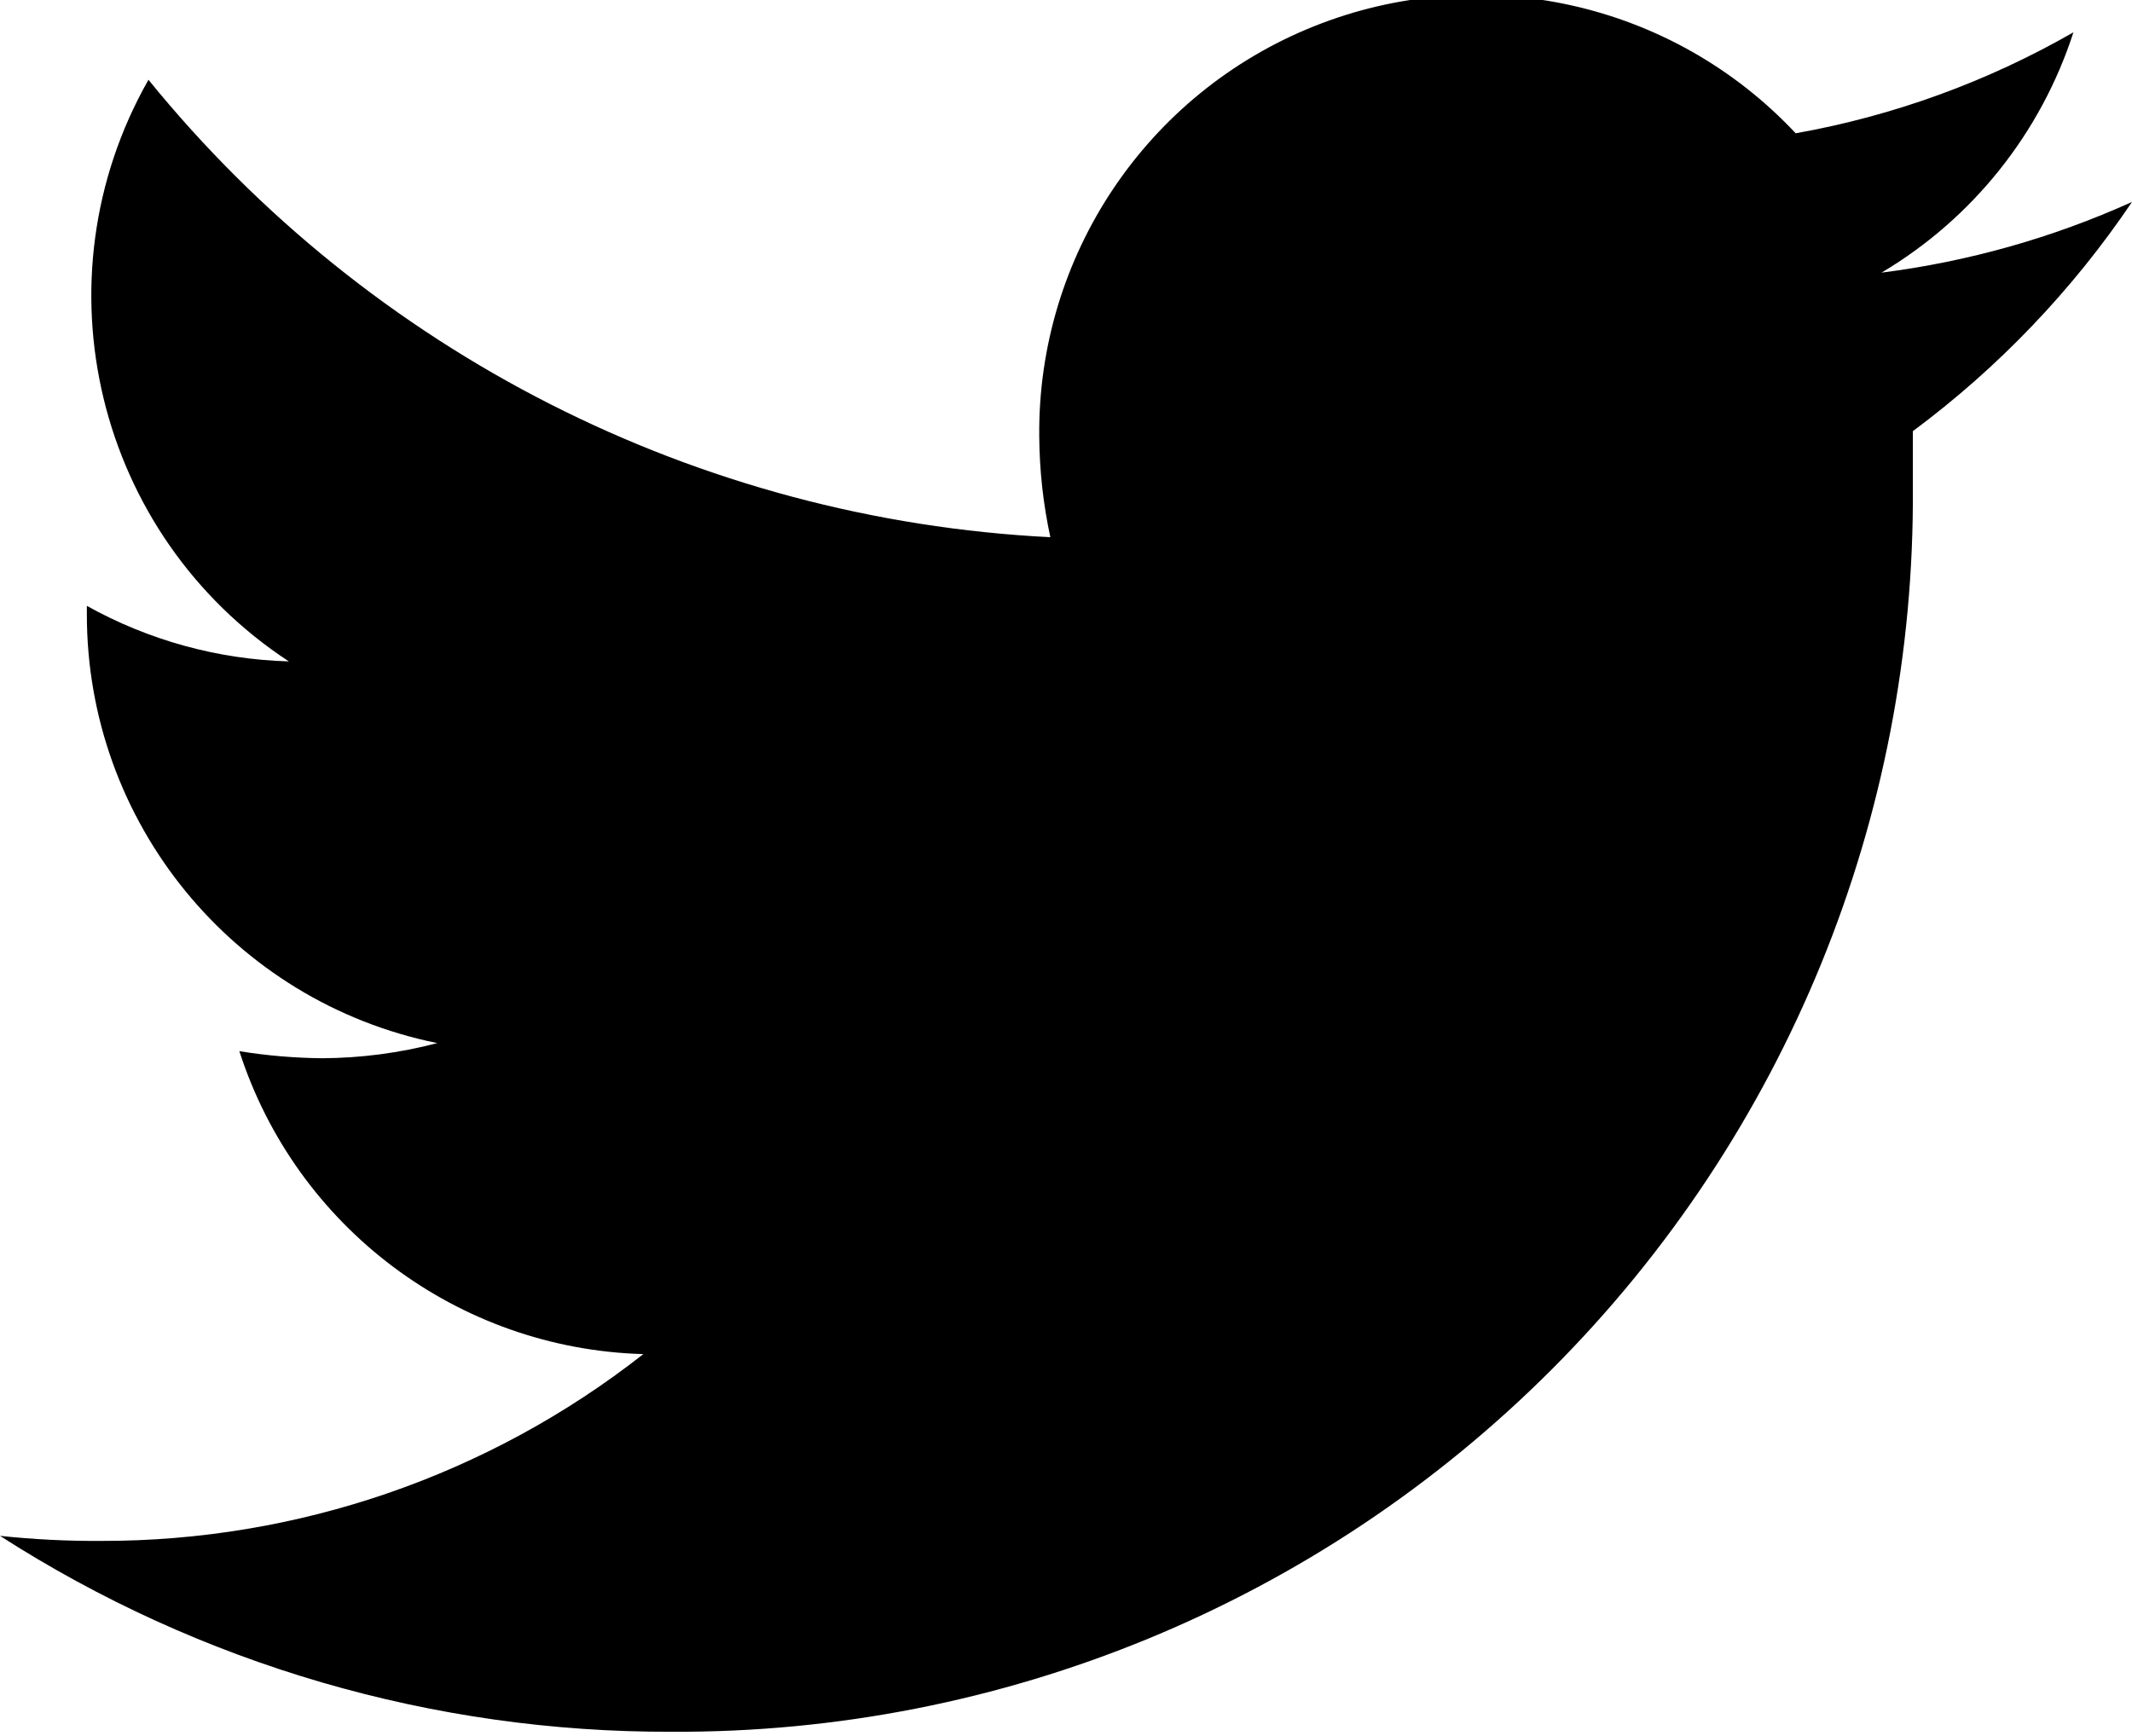
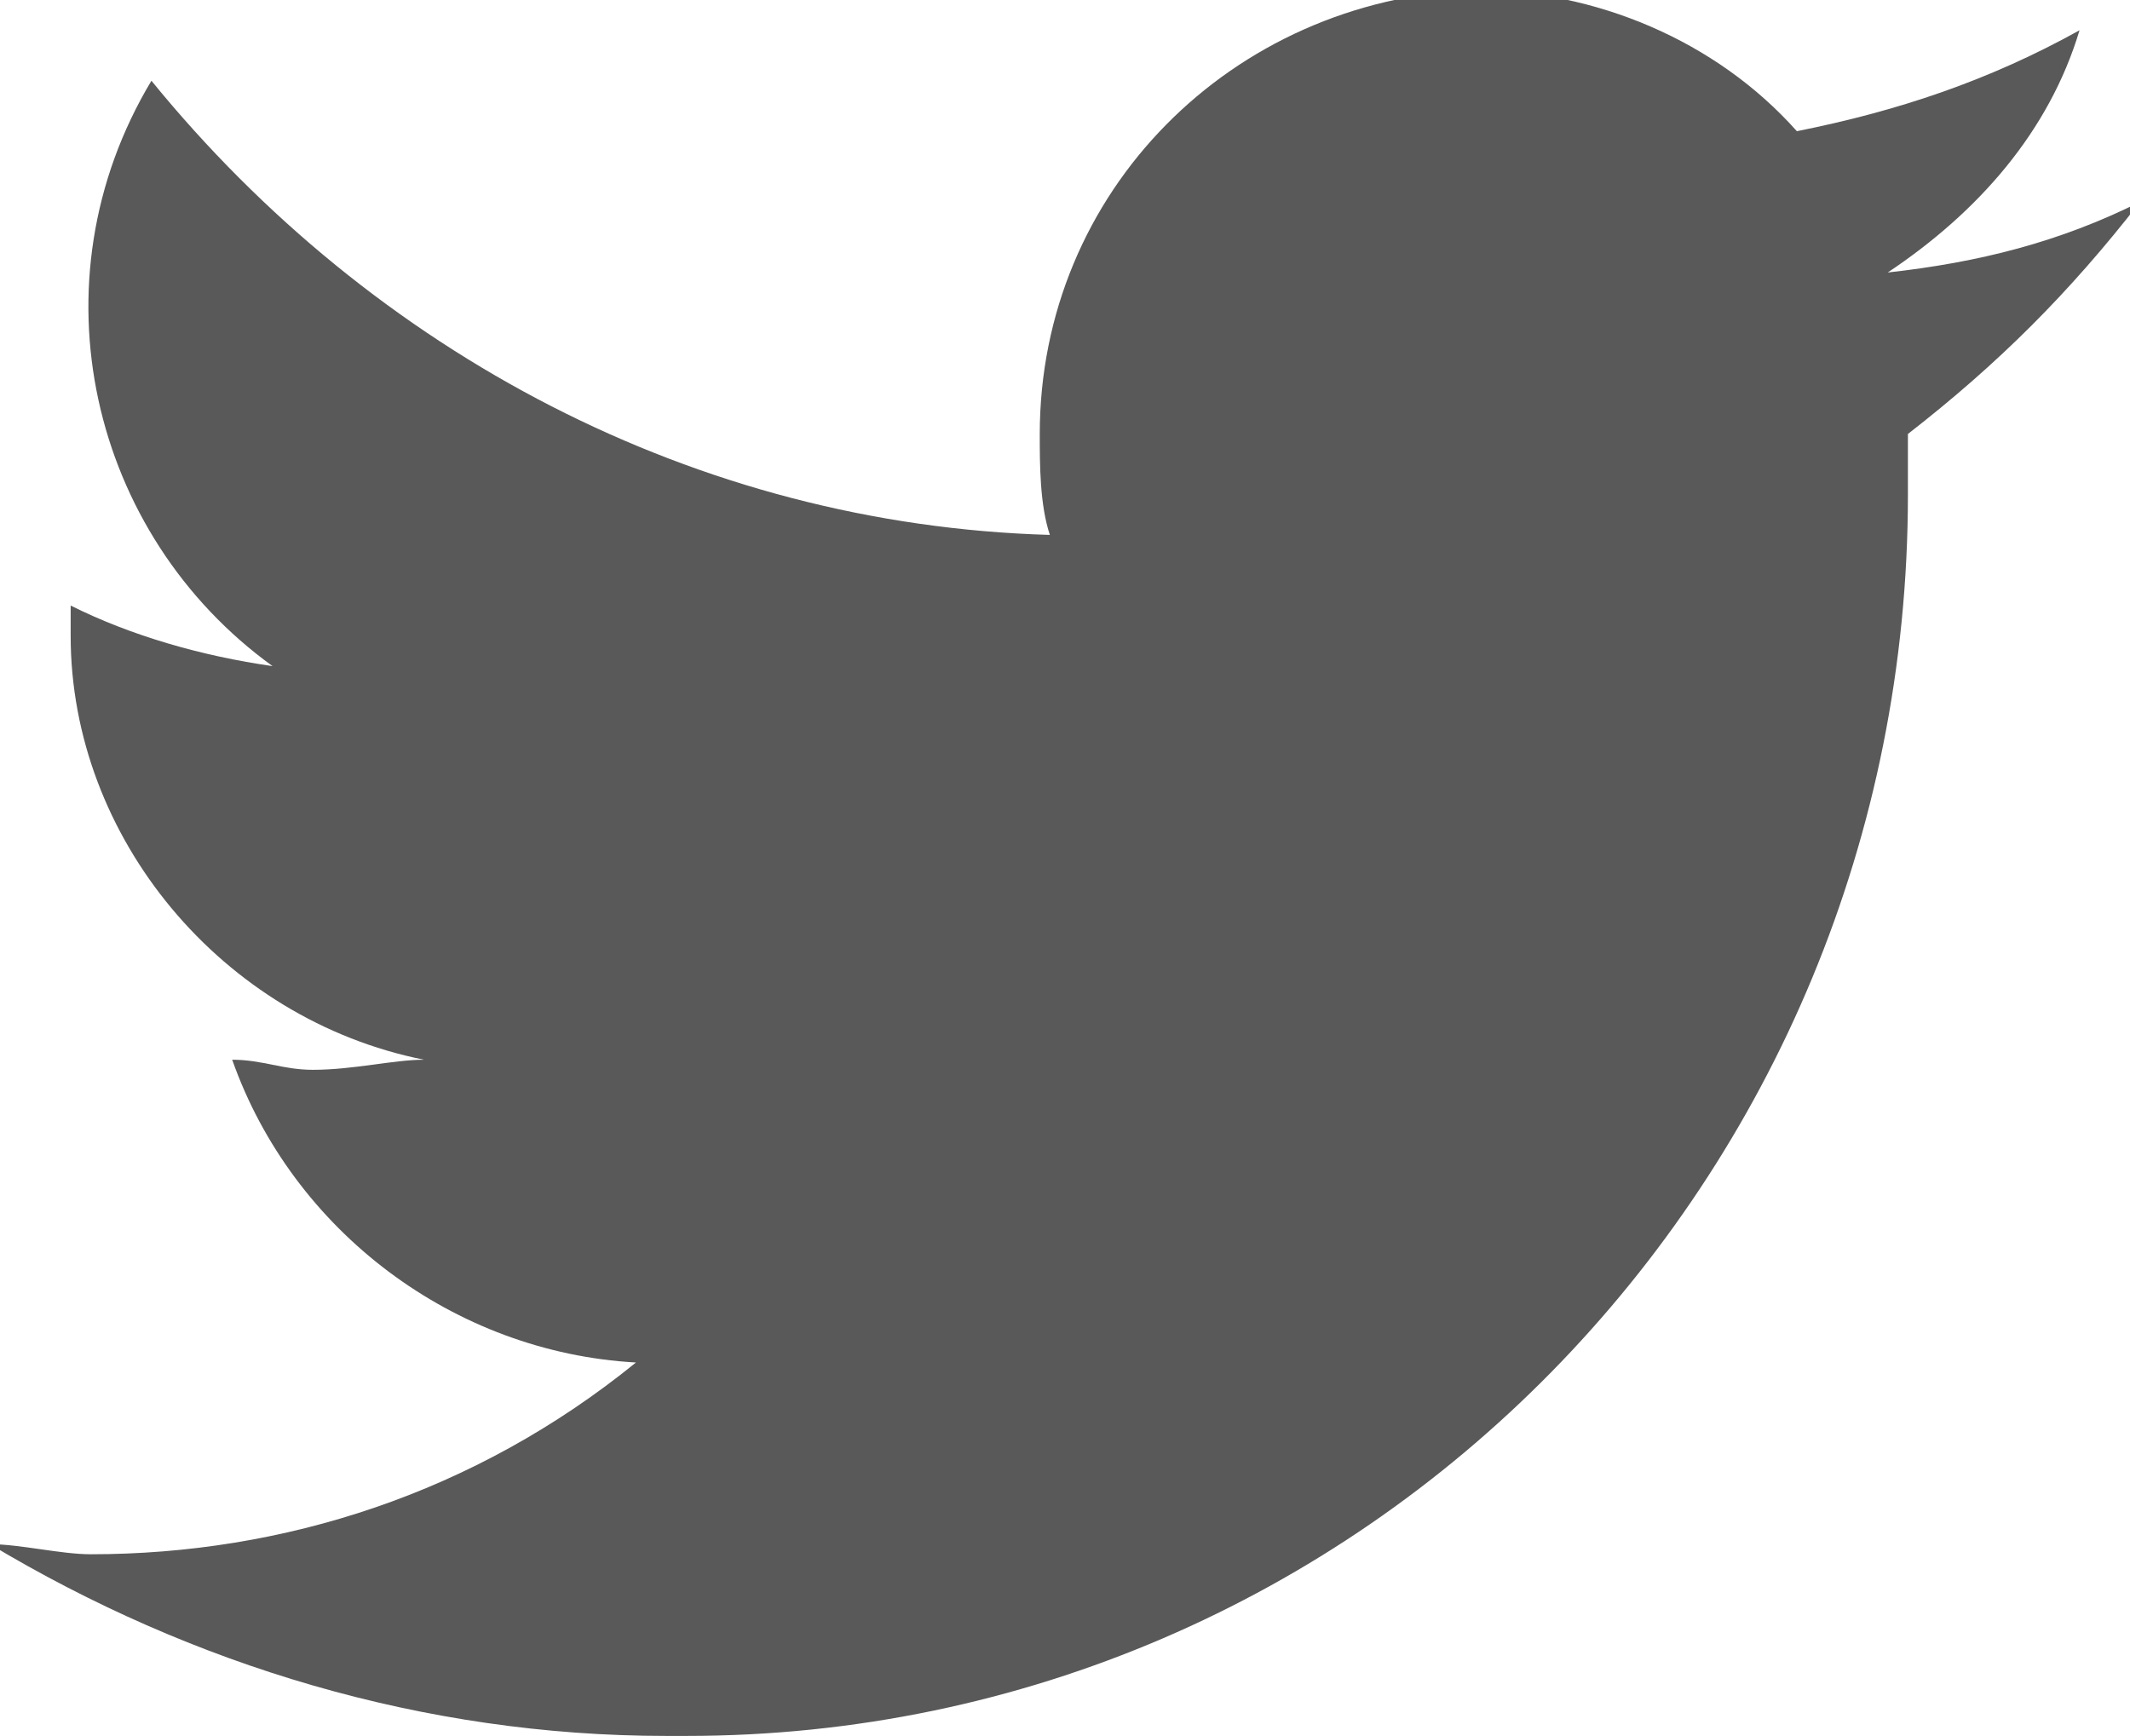
- <svg xmlns="http://www.w3.org/2000/svg" width="21.11" height="17.19" viewBox="0 0 21.11 17.19">
-   <path d="M18.94,4.27c0,.19,0,.38,0,.56A12.23,12.23,0,0,1,6.65,17.15,12.23,12.23,0,0,1,0,15.21a9,9,0,0,0,1,.05,8.67,8.67,0,0,0,5.37-1.85,4.33,4.33,0,0,1-4-3,5.47,5.47,0,0,0,.82.07,4.58,4.58,0,0,0,1.14-.15A4.33,4.33,0,0,1,.86,6.08V6a4.36,4.36,0,0,0,2,.55A4.33,4.33,0,0,1,1.47.79,12.3,12.3,0,0,0,10.4,5.32a4.9,4.9,0,0,1-.11-1,4.33,4.33,0,0,1,7.49-3,8.52,8.52,0,0,0,2.75-1,4.31,4.31,0,0,1-1.9,2.38A8.68,8.68,0,0,0,21.11,2,9.32,9.32,0,0,1,18.94,4.27Z" />
+ <svg xmlns="http://www.w3.org/2000/svg" version="1.1" id="Layer_1" x="0px" y="0px" viewBox="0 0 21.1 17.2" style="enable-background:new 0 0 21.1 17.2;" xml:space="preserve">
+   <style type="text/css">
+ 	.st0{fill:#595959;}
+ </style>
+   <path class="st0" d="M18.9,4.3c0,0.2,0,0.4,0,0.6c0,6.8-5.4,12.3-12.1,12.3c-0.1,0-0.1,0-0.2,0c-2.4,0-4.7-0.7-6.7-1.9  c0.3,0,0.7,0.1,1,0.1c1.9,0,3.8-0.6,5.4-1.9c-1.8-0.1-3.4-1.3-4-3c0.3,0,0.5,0.1,0.8,0.1c0.4,0,0.8-0.1,1.1-0.1  c-2-0.4-3.5-2.2-3.5-4.2V6c0.6,0.3,1.3,0.5,2,0.6C0.9,5.3,0.3,2.8,1.5,0.8c2.2,2.7,5.4,4.4,8.9,4.5c-0.1-0.3-0.1-0.7-0.1-1  c0-2.4,1.9-4.3,4.3-4.4c1.2,0,2.4,0.5,3.2,1.4c1-0.2,1.9-0.5,2.8-1c-0.3,1-1,1.8-1.9,2.4c0.9-0.1,1.7-0.3,2.5-0.7  C20.5,2.9,19.8,3.6,18.9,4.3z" />
</svg>
